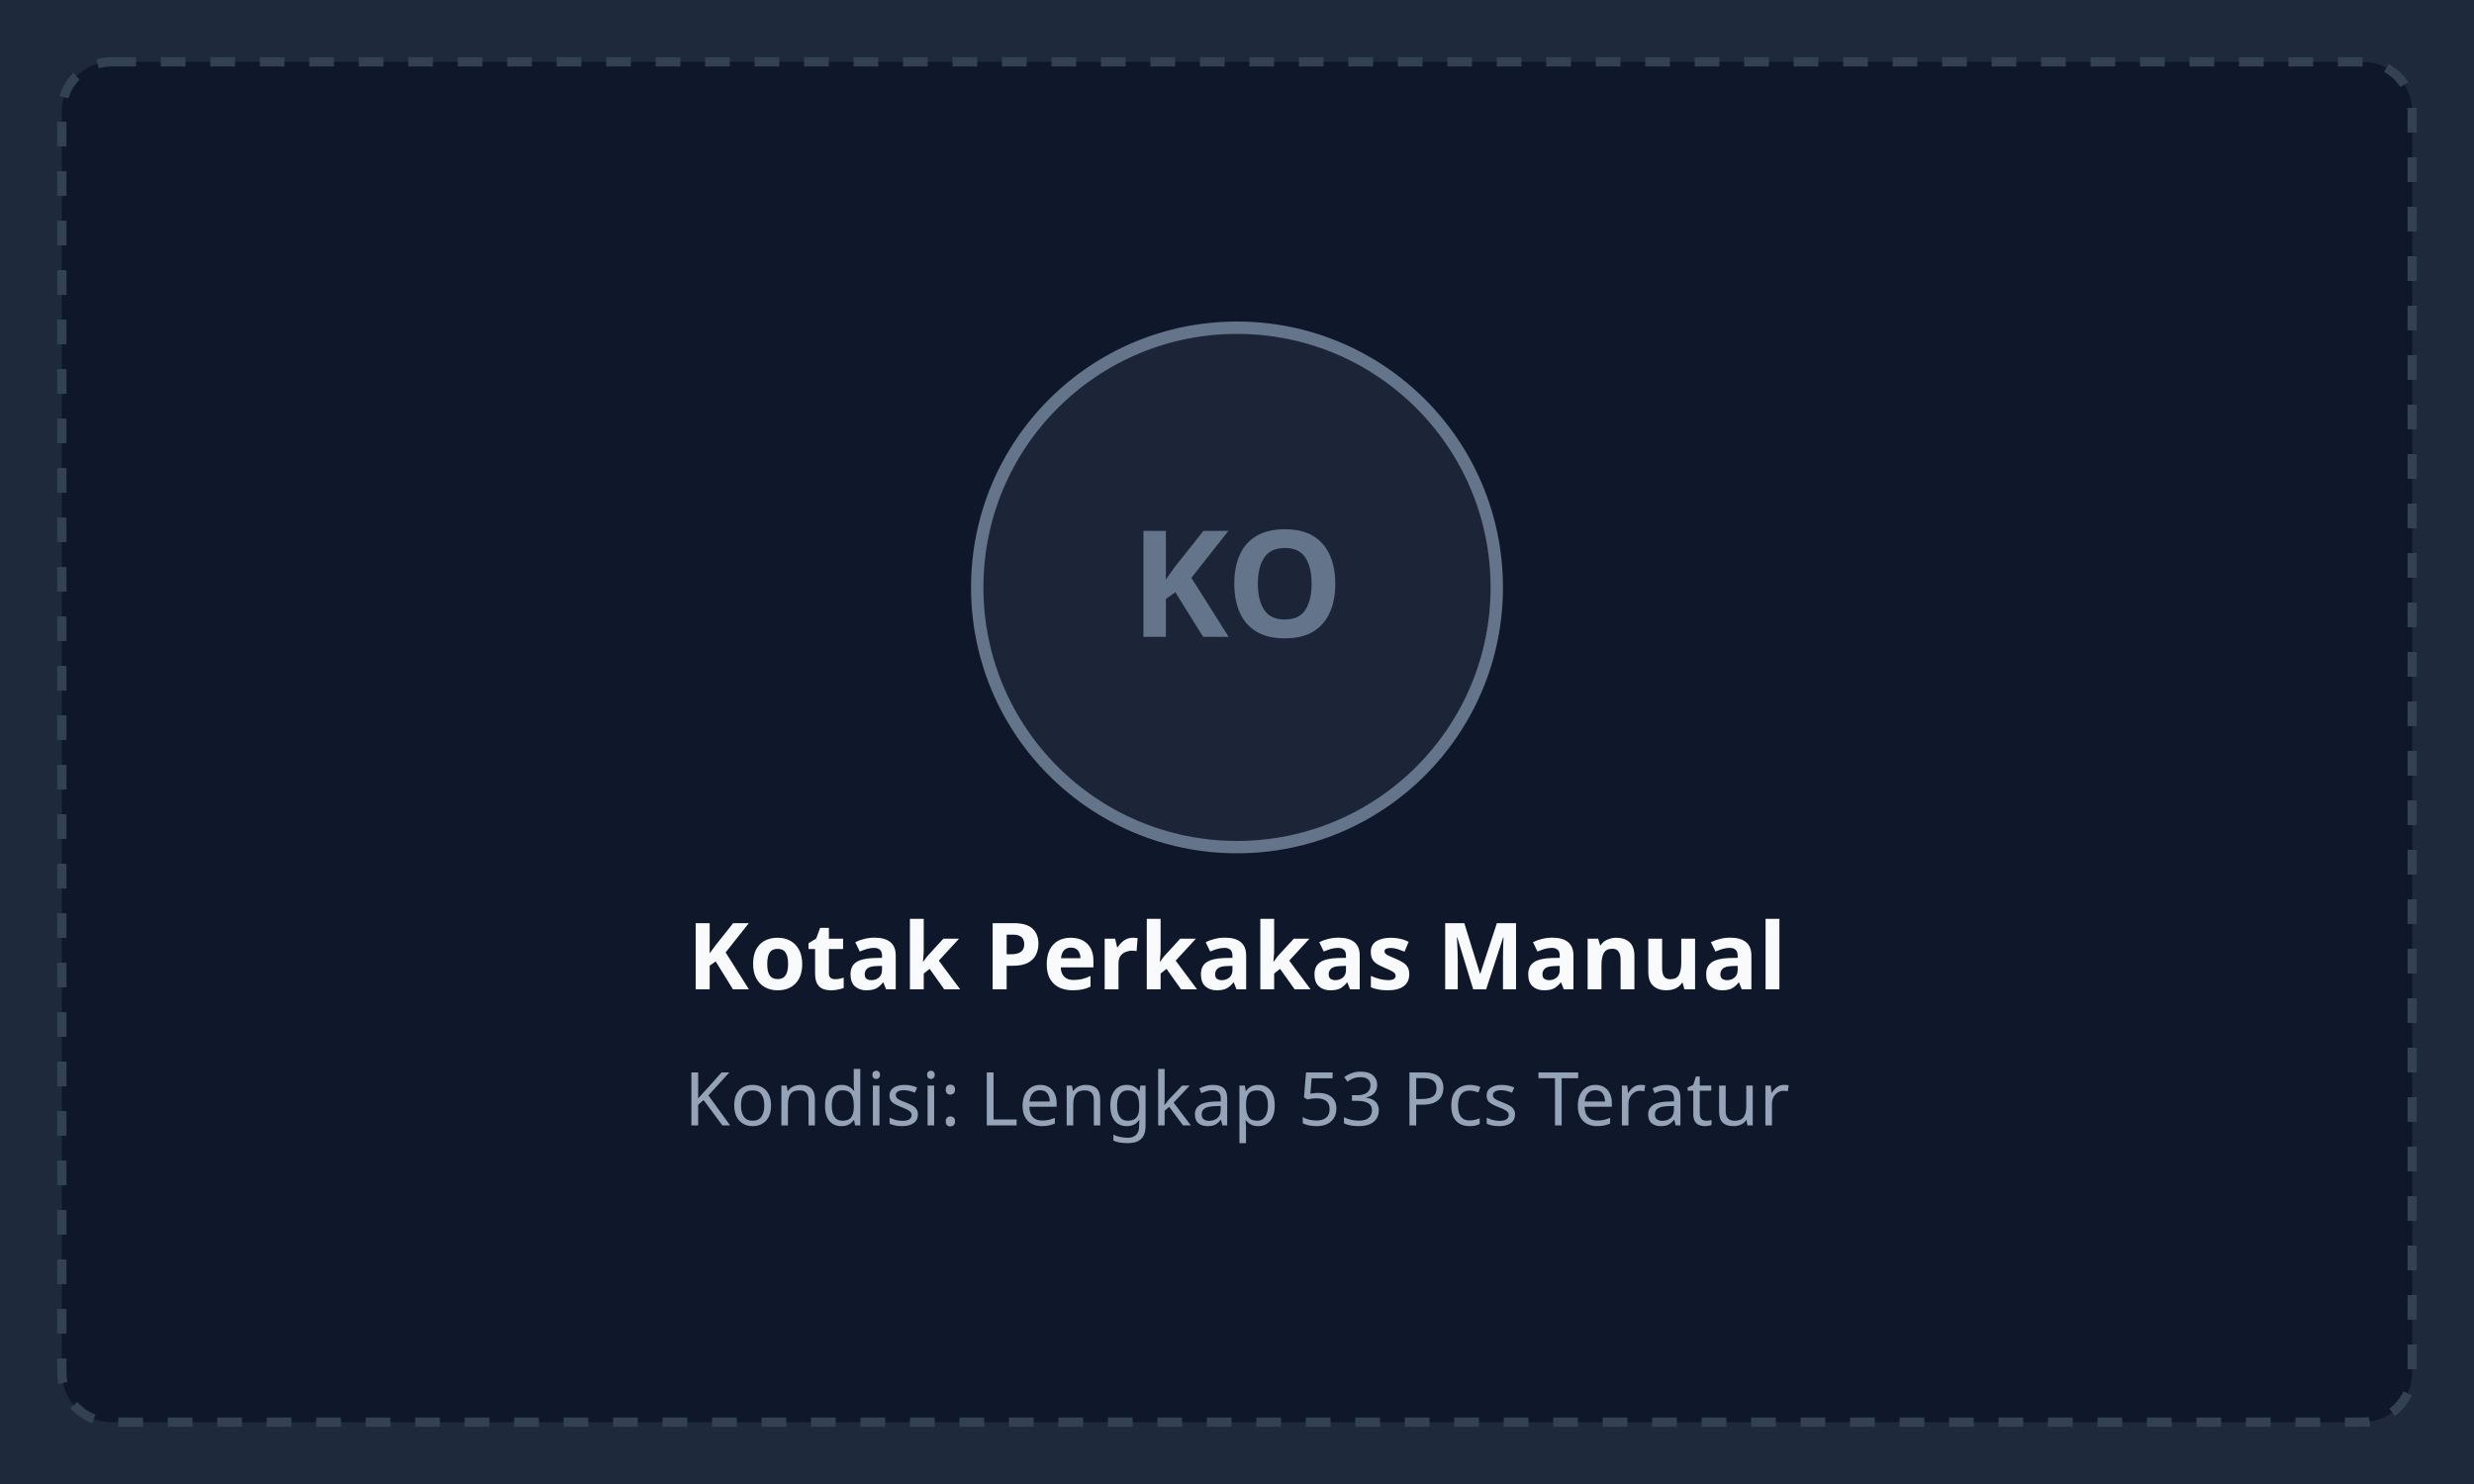
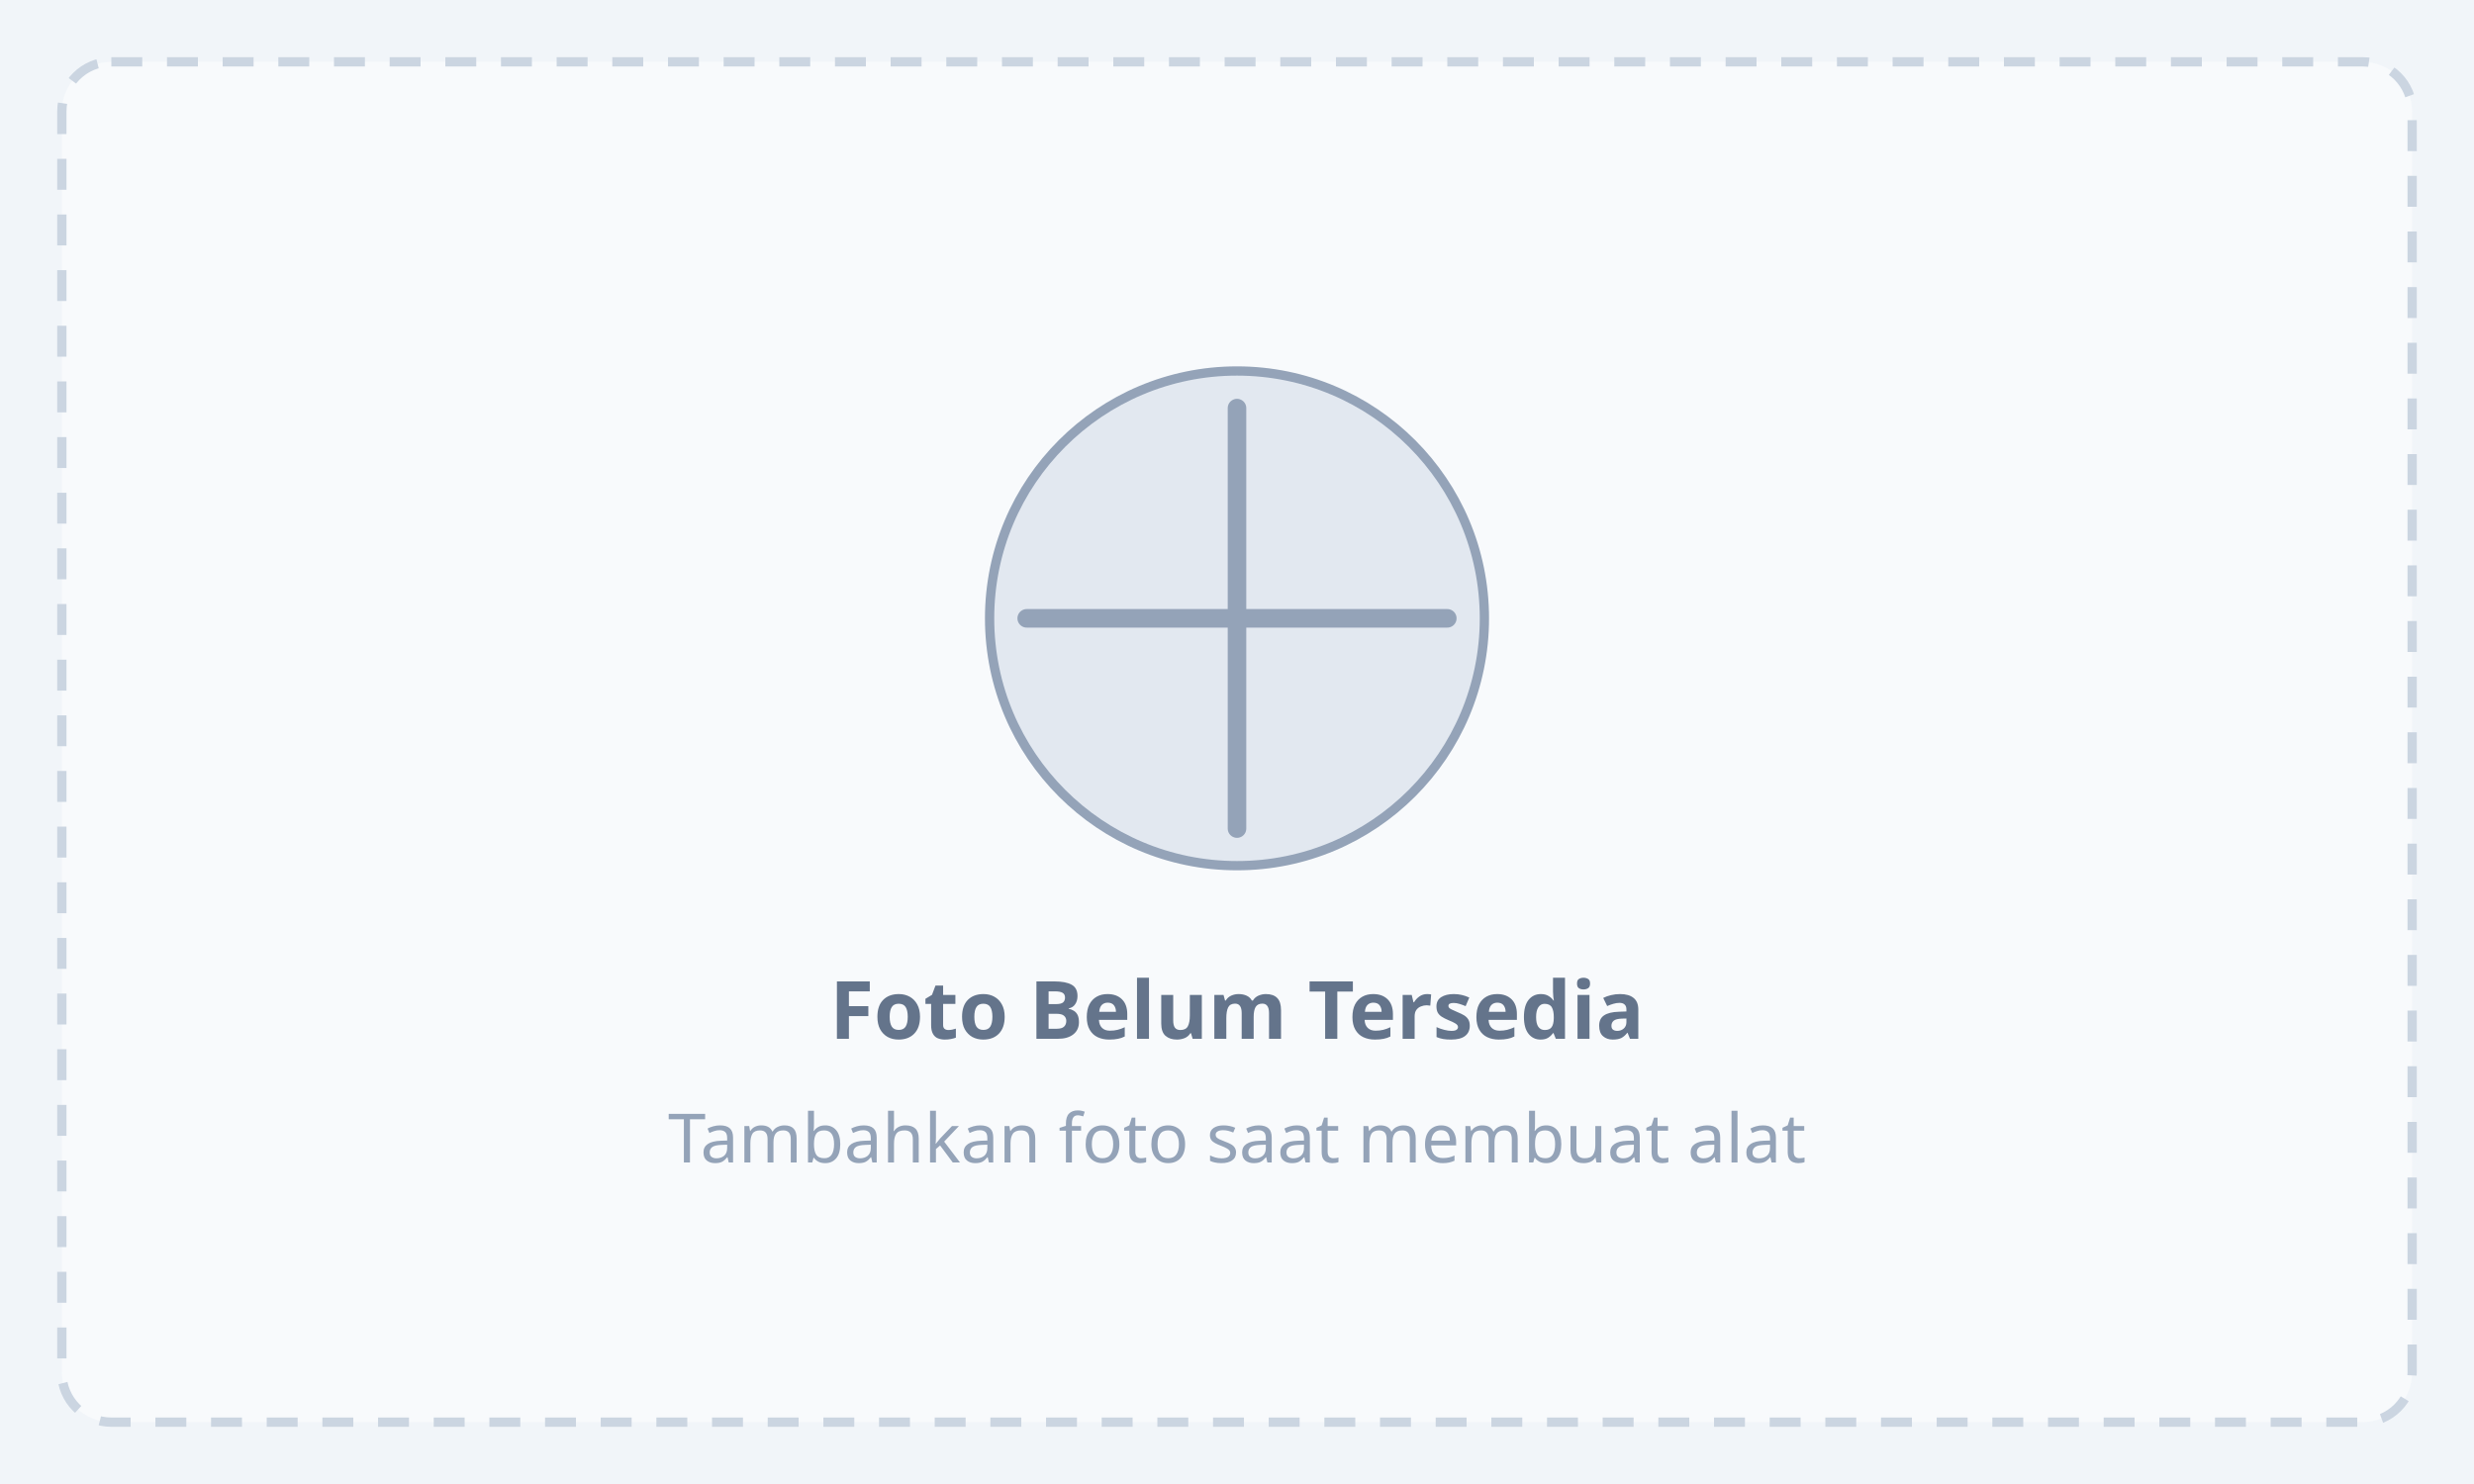
<svg xmlns="http://www.w3.org/2000/svg" width="400" height="240" viewBox="0 0 400 240">
-   <rect width="400" height="240" fill="#1e293b" />
-   <rect x="10" y="10" width="380" height="220" rx="8" fill="#0f172a" stroke="#334155" stroke-width="1.5" stroke-dasharray="4,4" />
-   <circle cx="200" cy="95" r="42" fill="#64748b" fill-opacity="0.15" stroke="#64748b" stroke-width="2" />
-   <text x="200" y="103" font-family="sans-serif" font-size="24" font-weight="bold" fill="#64748b" text-anchor="middle">KO</text>
-   <text x="200" y="160" font-family="sans-serif" font-size="15" font-weight="bold" fill="#f8fafc" text-anchor="middle">Kotak Perkakas Manual</text>
-   <text x="200" y="182" font-family="sans-serif" font-size="12" fill="#94a3b8" text-anchor="middle">Kondisi: Lengkap 53 Pcs Teratur</text>
+   <rect width="400" height="240" fill="#f1f5f9" />
+   <rect x="10" y="10" width="380" height="220" rx="8" fill="#f8fafc" stroke="#cbd5e1" stroke-width="1.5" stroke-dasharray="5,4" />
+   <circle cx="200" cy="100" r="40" fill="#e2e8f0" stroke="#94a3b8" stroke-width="1.5" />
+   <line x1="200" y1="66" x2="200" y2="134" stroke="#94a3b8" stroke-width="3" stroke-linecap="round" />
+   <line x1="166" y1="100" x2="234" y2="100" stroke="#94a3b8" stroke-width="3" stroke-linecap="round" />
+   <text x="200" y="168" font-family="system-ui,sans-serif" font-size="13" font-weight="600" fill="#64748b" text-anchor="middle">Foto Belum Tersedia</text>
+   <text x="200" y="188" font-family="system-ui,sans-serif" font-size="11" fill="#94a3b8" text-anchor="middle">Tambahkan foto saat membuat alat</text>
</svg>
